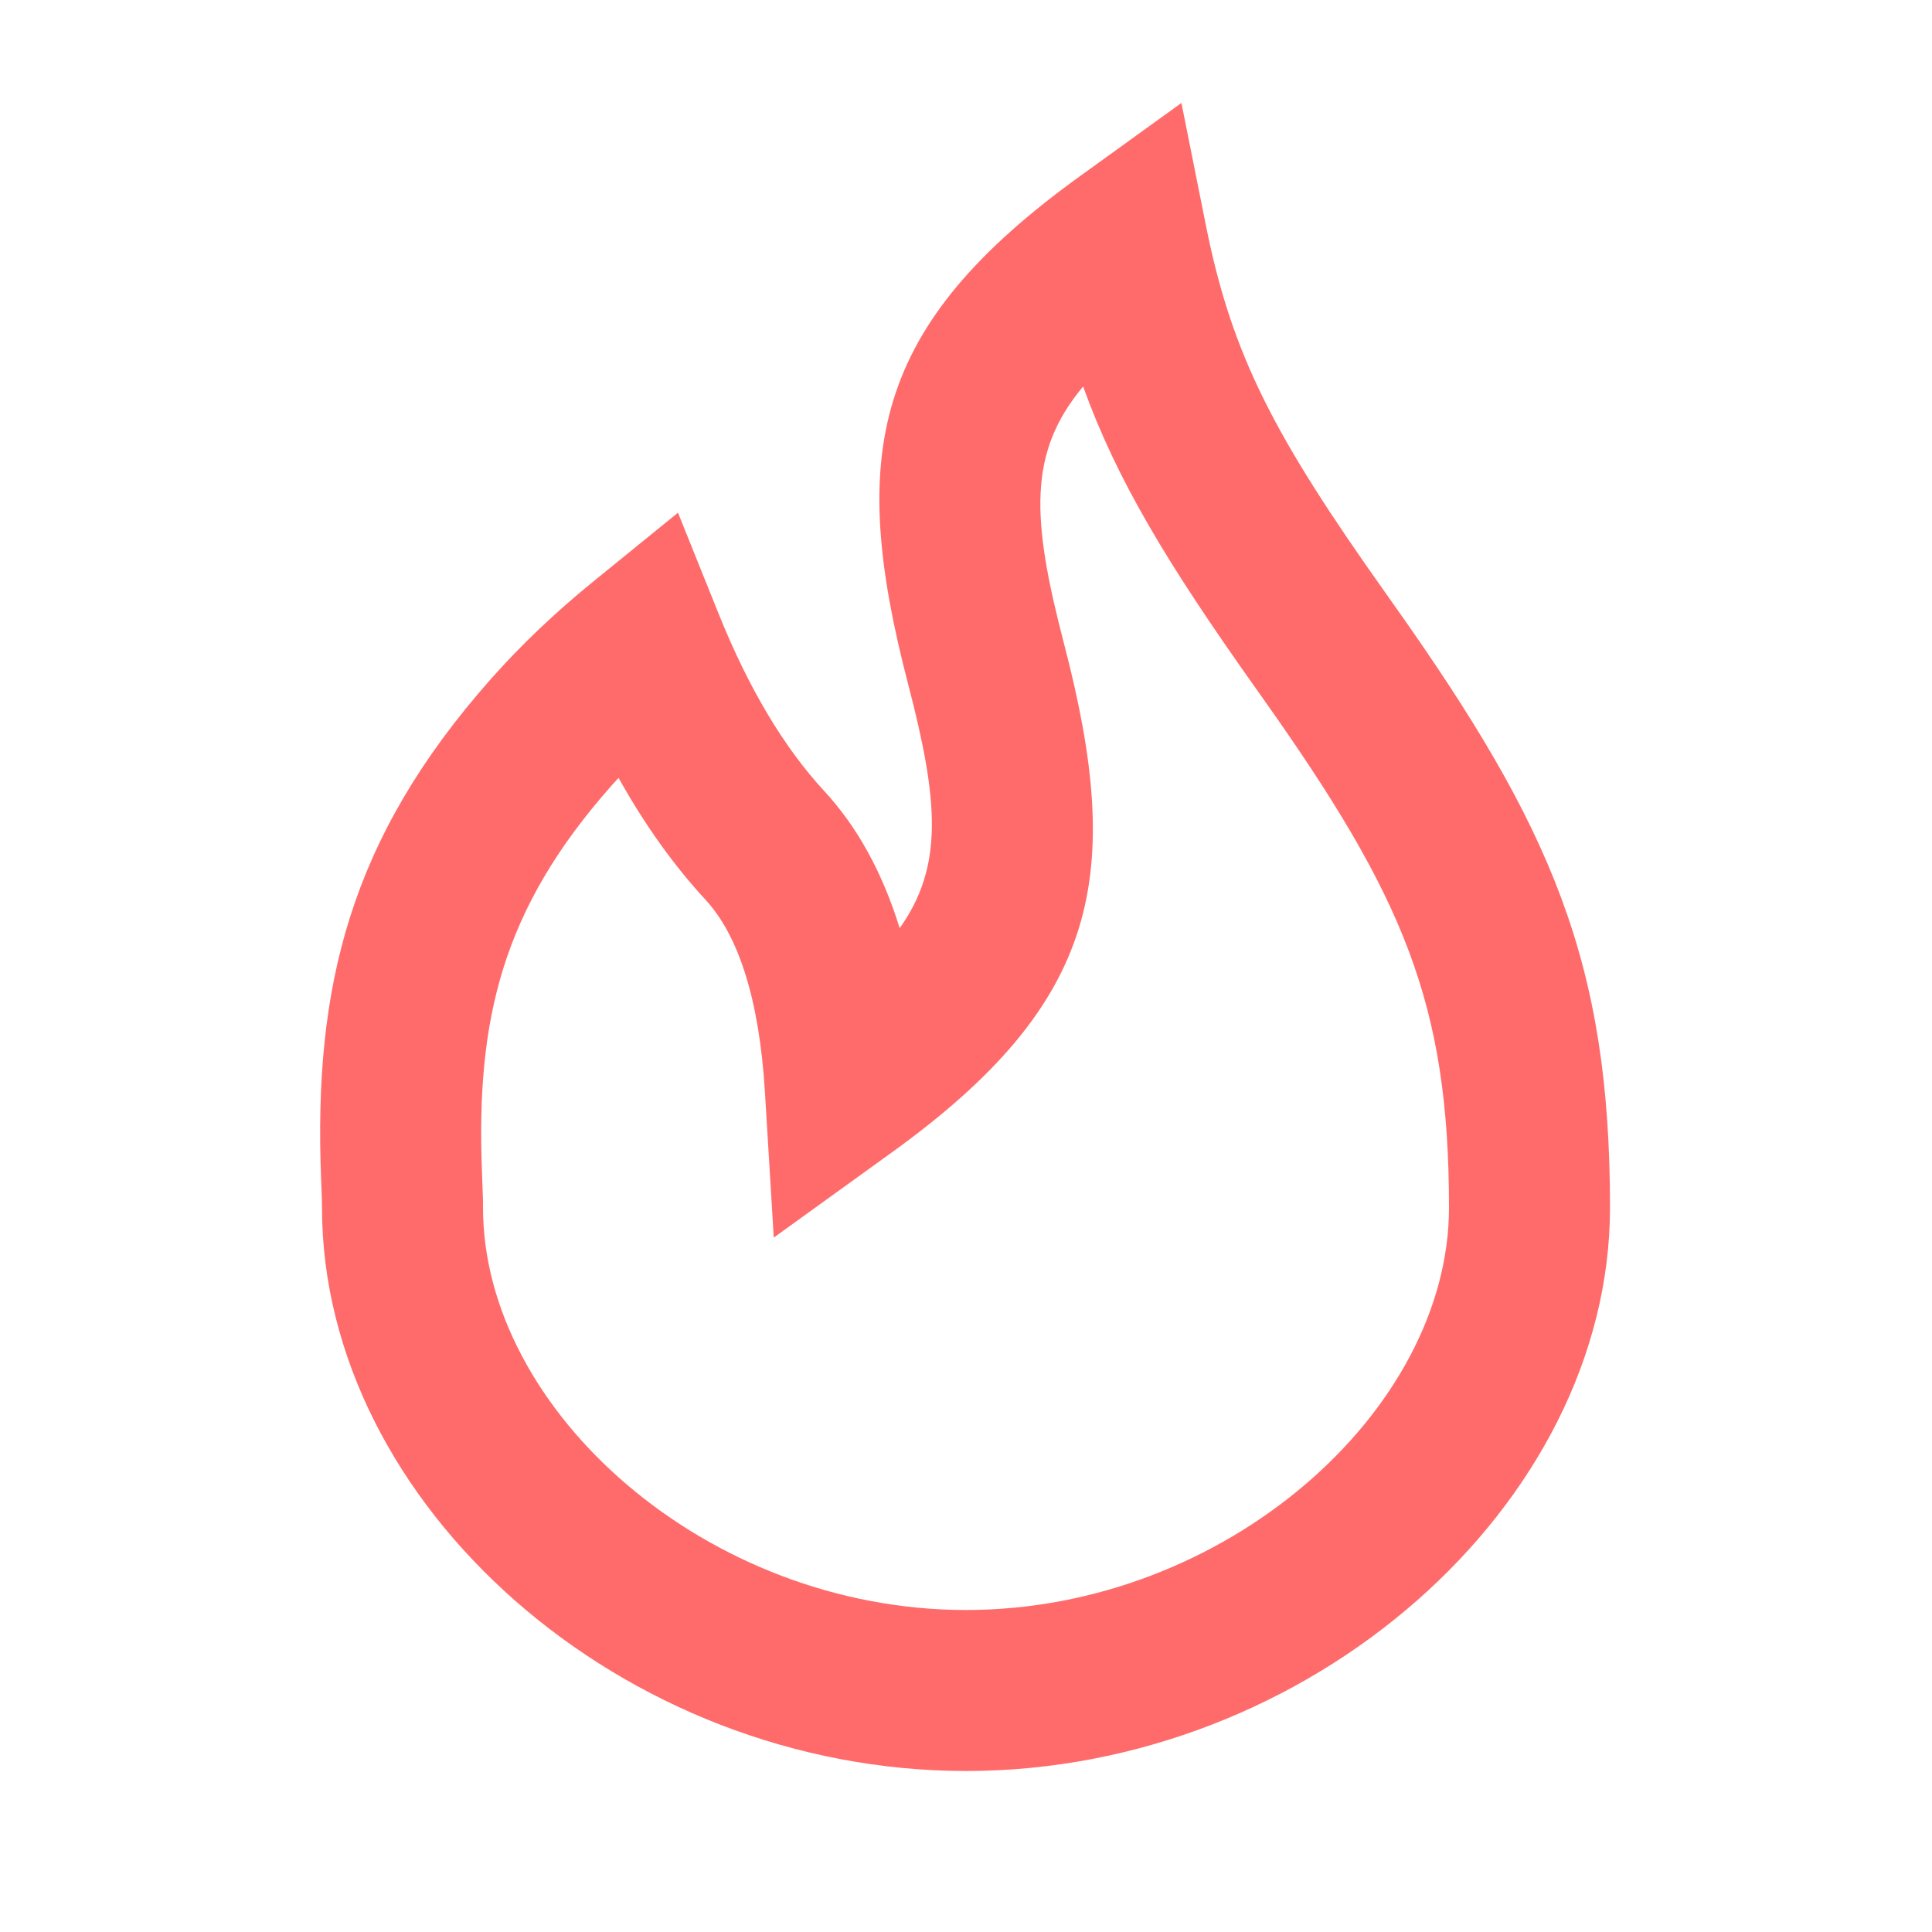
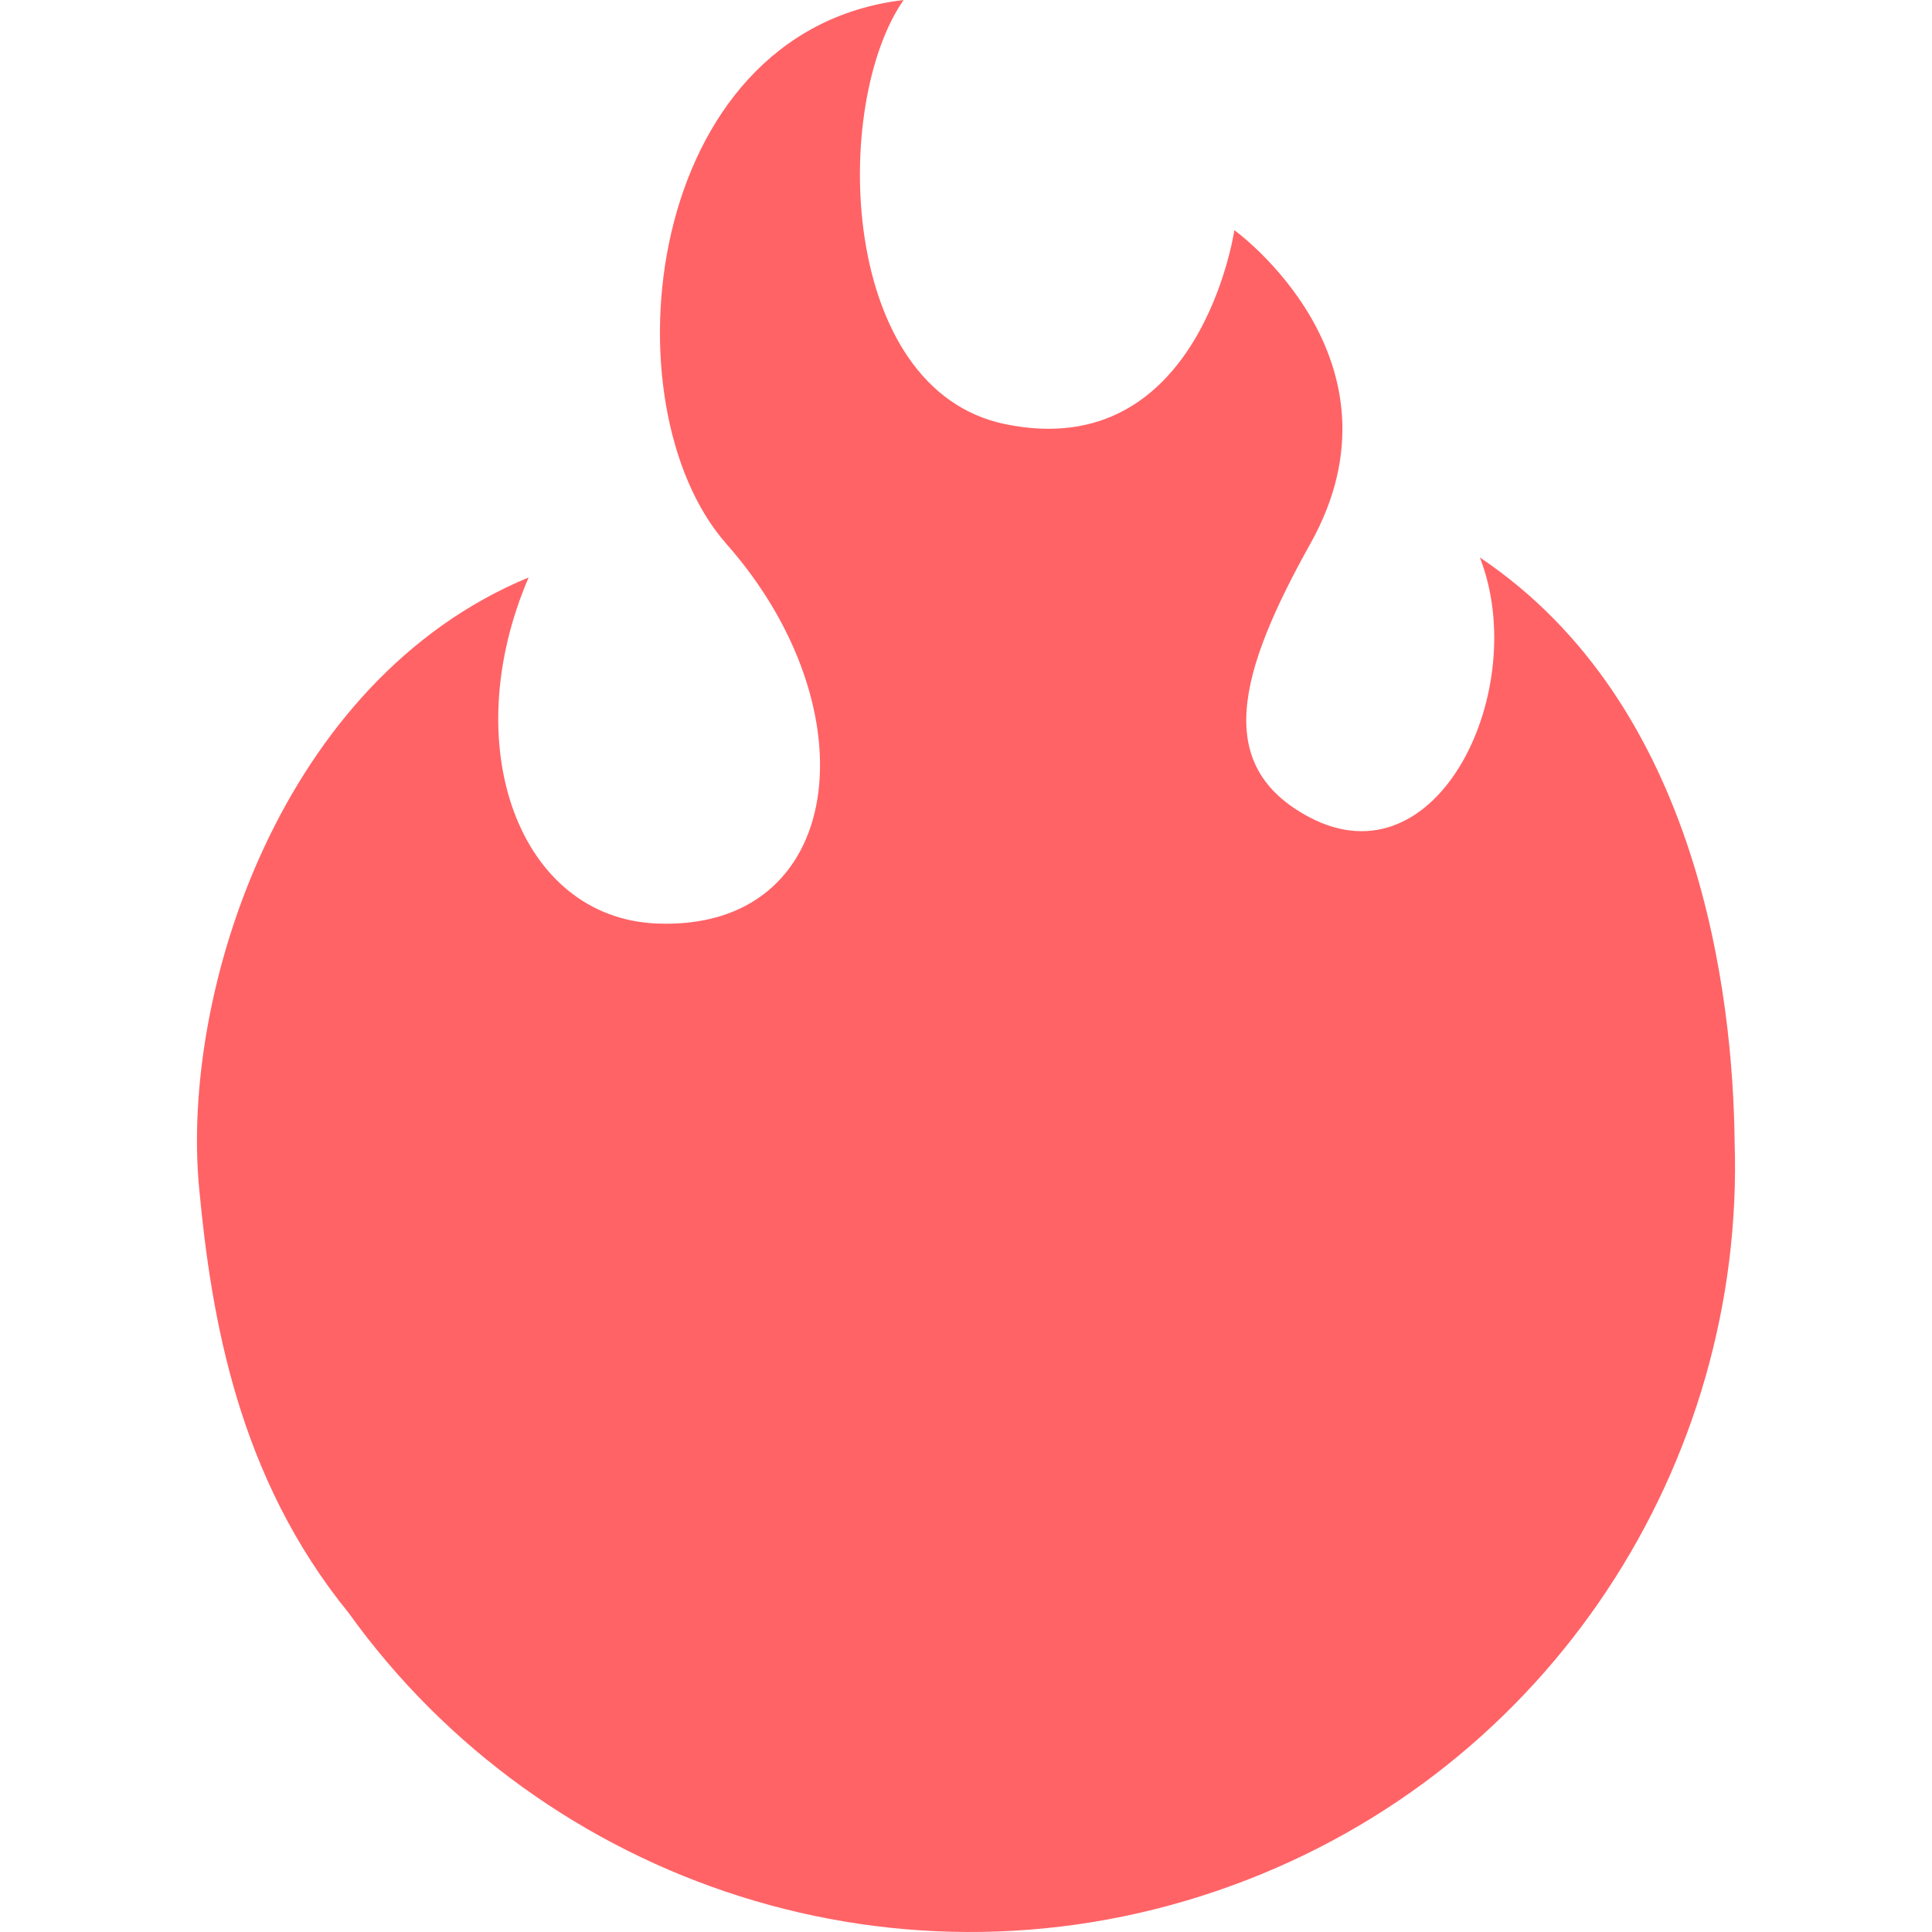
- <svg xmlns="http://www.w3.org/2000/svg" width="15" height="15" viewBox="0 0 24 24" fill="none">
-   <path fill-rule="evenodd" d="M11.176,11.53 C11.722,10.763 11.661,9.955 11.282,8.502 C10.533,5.629 10.831,4.054 13.415,2.189 L14.676,1.279 L14.981,2.804 C15.305,4.424 15.837,5.427 17.204,7.355 C17.258,7.431 17.258,7.431 17.312,7.508 C19.281,10.285 20,11.96 20,15 C20,18.688 16.271,22 12,22 C7.728,22 4,18.689 4,15 C4,14.931 4,14.933 3.988,14.628 C3.898,12.272 4.334,10.427 6.097,8.436 C6.47,8.015 6.893,7.611 7.37,7.224 L8.422,6.369 L8.928,7.627 C9.302,8.555 9.74,9.286 10.235,9.822 C10.654,10.275 10.965,10.846 11.176,11.53 Z M7.594,9.762 C6.237,11.295 5.914,12.661 5.987,14.552 C6,14.904 6,14.892 6,15 C6,17.528 8.784,20 12,20 C15.216,20 18,17.527 18,15 C18,12.458 17.432,11.135 15.681,8.665 C15.626,8.588 15.626,8.588 15.572,8.511 C14.509,7.011 13.875,5.968 13.455,4.801 C12.77,5.621 12.811,6.437 13.218,7.998 C13.967,10.871 13.669,12.446 11.085,14.311 L9.612,15.374 L9.502,13.561 C9.431,12.402 9.169,11.616 8.765,11.178 C8.367,10.747 8.006,10.241 7.684,9.663 C7.653,9.696 7.624,9.729 7.594,9.762 Z" fill="#FF6B6B" />
+ <svg xmlns="http://www.w3.org/2000/svg" width="15" height="15" viewBox="0 0 512 512" fill="none">
+   <path d="M392.172,147.731c13.598,34.6-10.914,87.102-45.319,68.762c-25.344-13.528-18.748-38.095,0.456-72.5c27.26-48.843-20.194-82.996-20.194-82.996s-9.013,62.081-60.738,51.402C222.128,103.268,220.306,27.526,239.464,0c-69.108,8.212-79.267,107.563-46.951,144.15c38.864,43.999,31.578,102.649-18.466,100.592c-36.383-1.492-53.216-46.943-33.95-91.712c-65.763,27.213-92.19,109.904-87.338,161.722c3.266,34.805,10.411,76.778,39.633,112.682c51.71,72.099,146.821,104.148,234.222,72.208c84.417-30.84,135.874-111.889,133.08-197.044C459.254,264.197,450.617,186.932,392.172,147.731z" fill="#FF6366" />
</svg>
